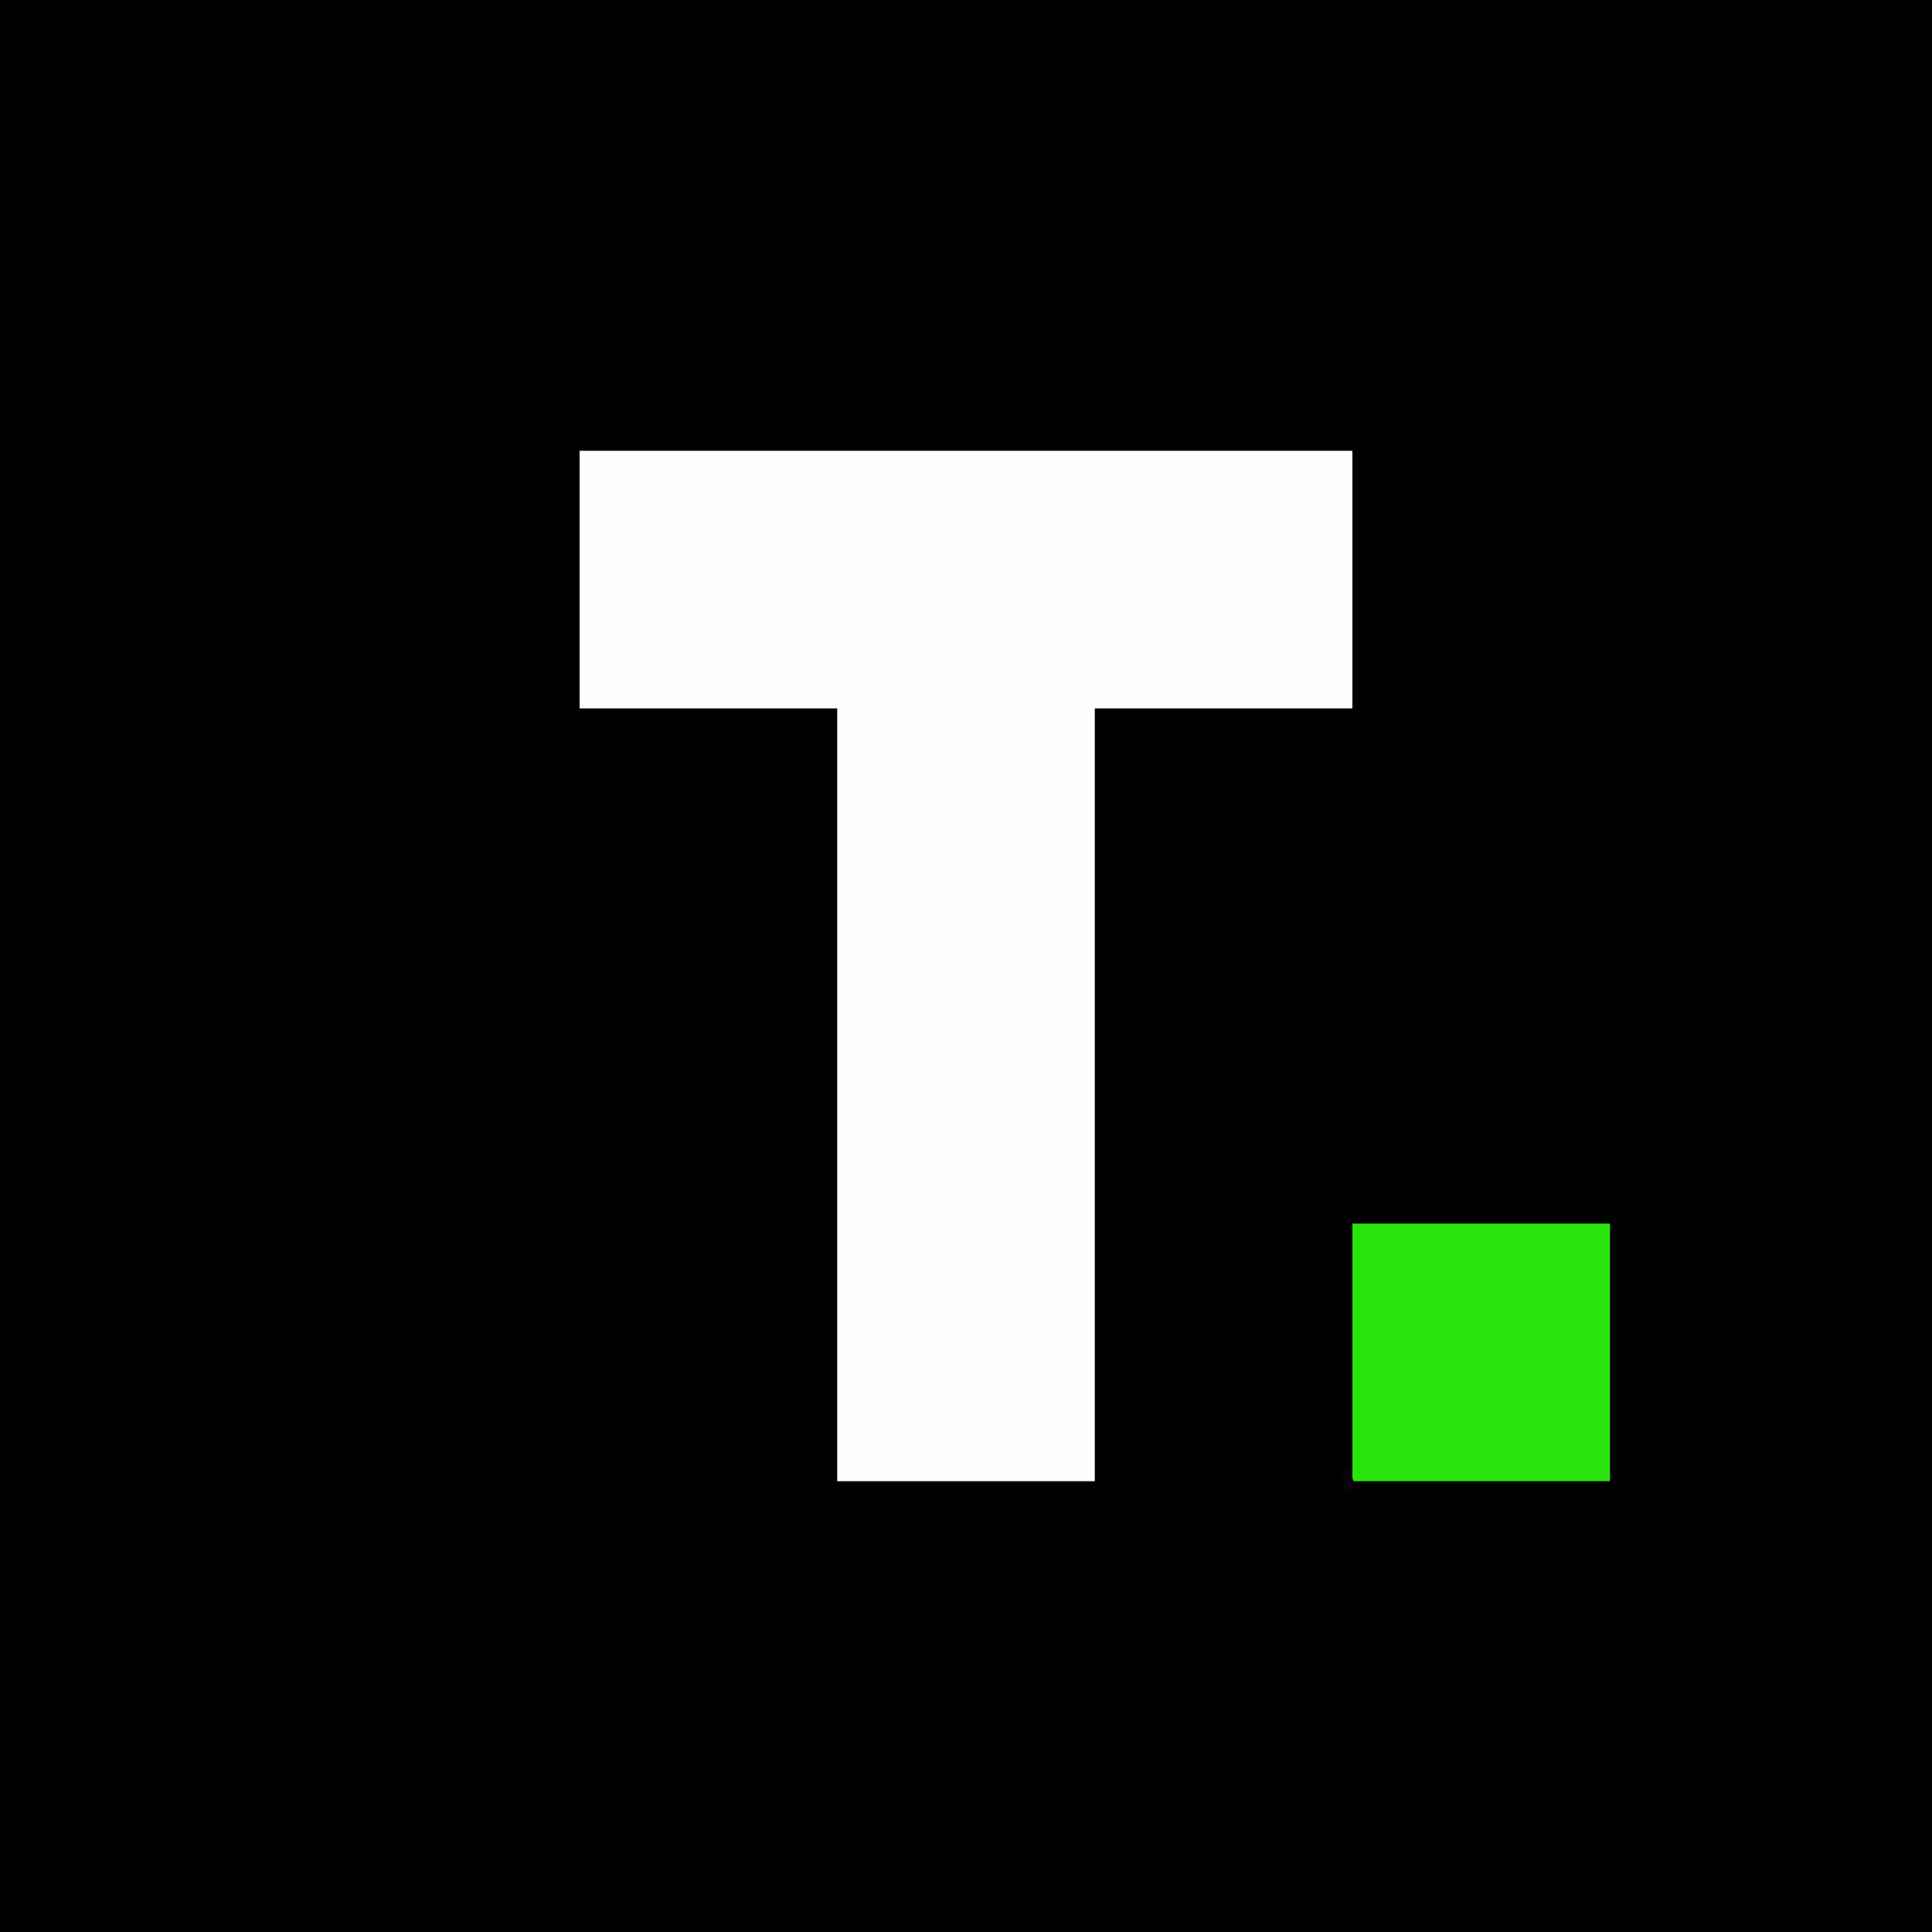
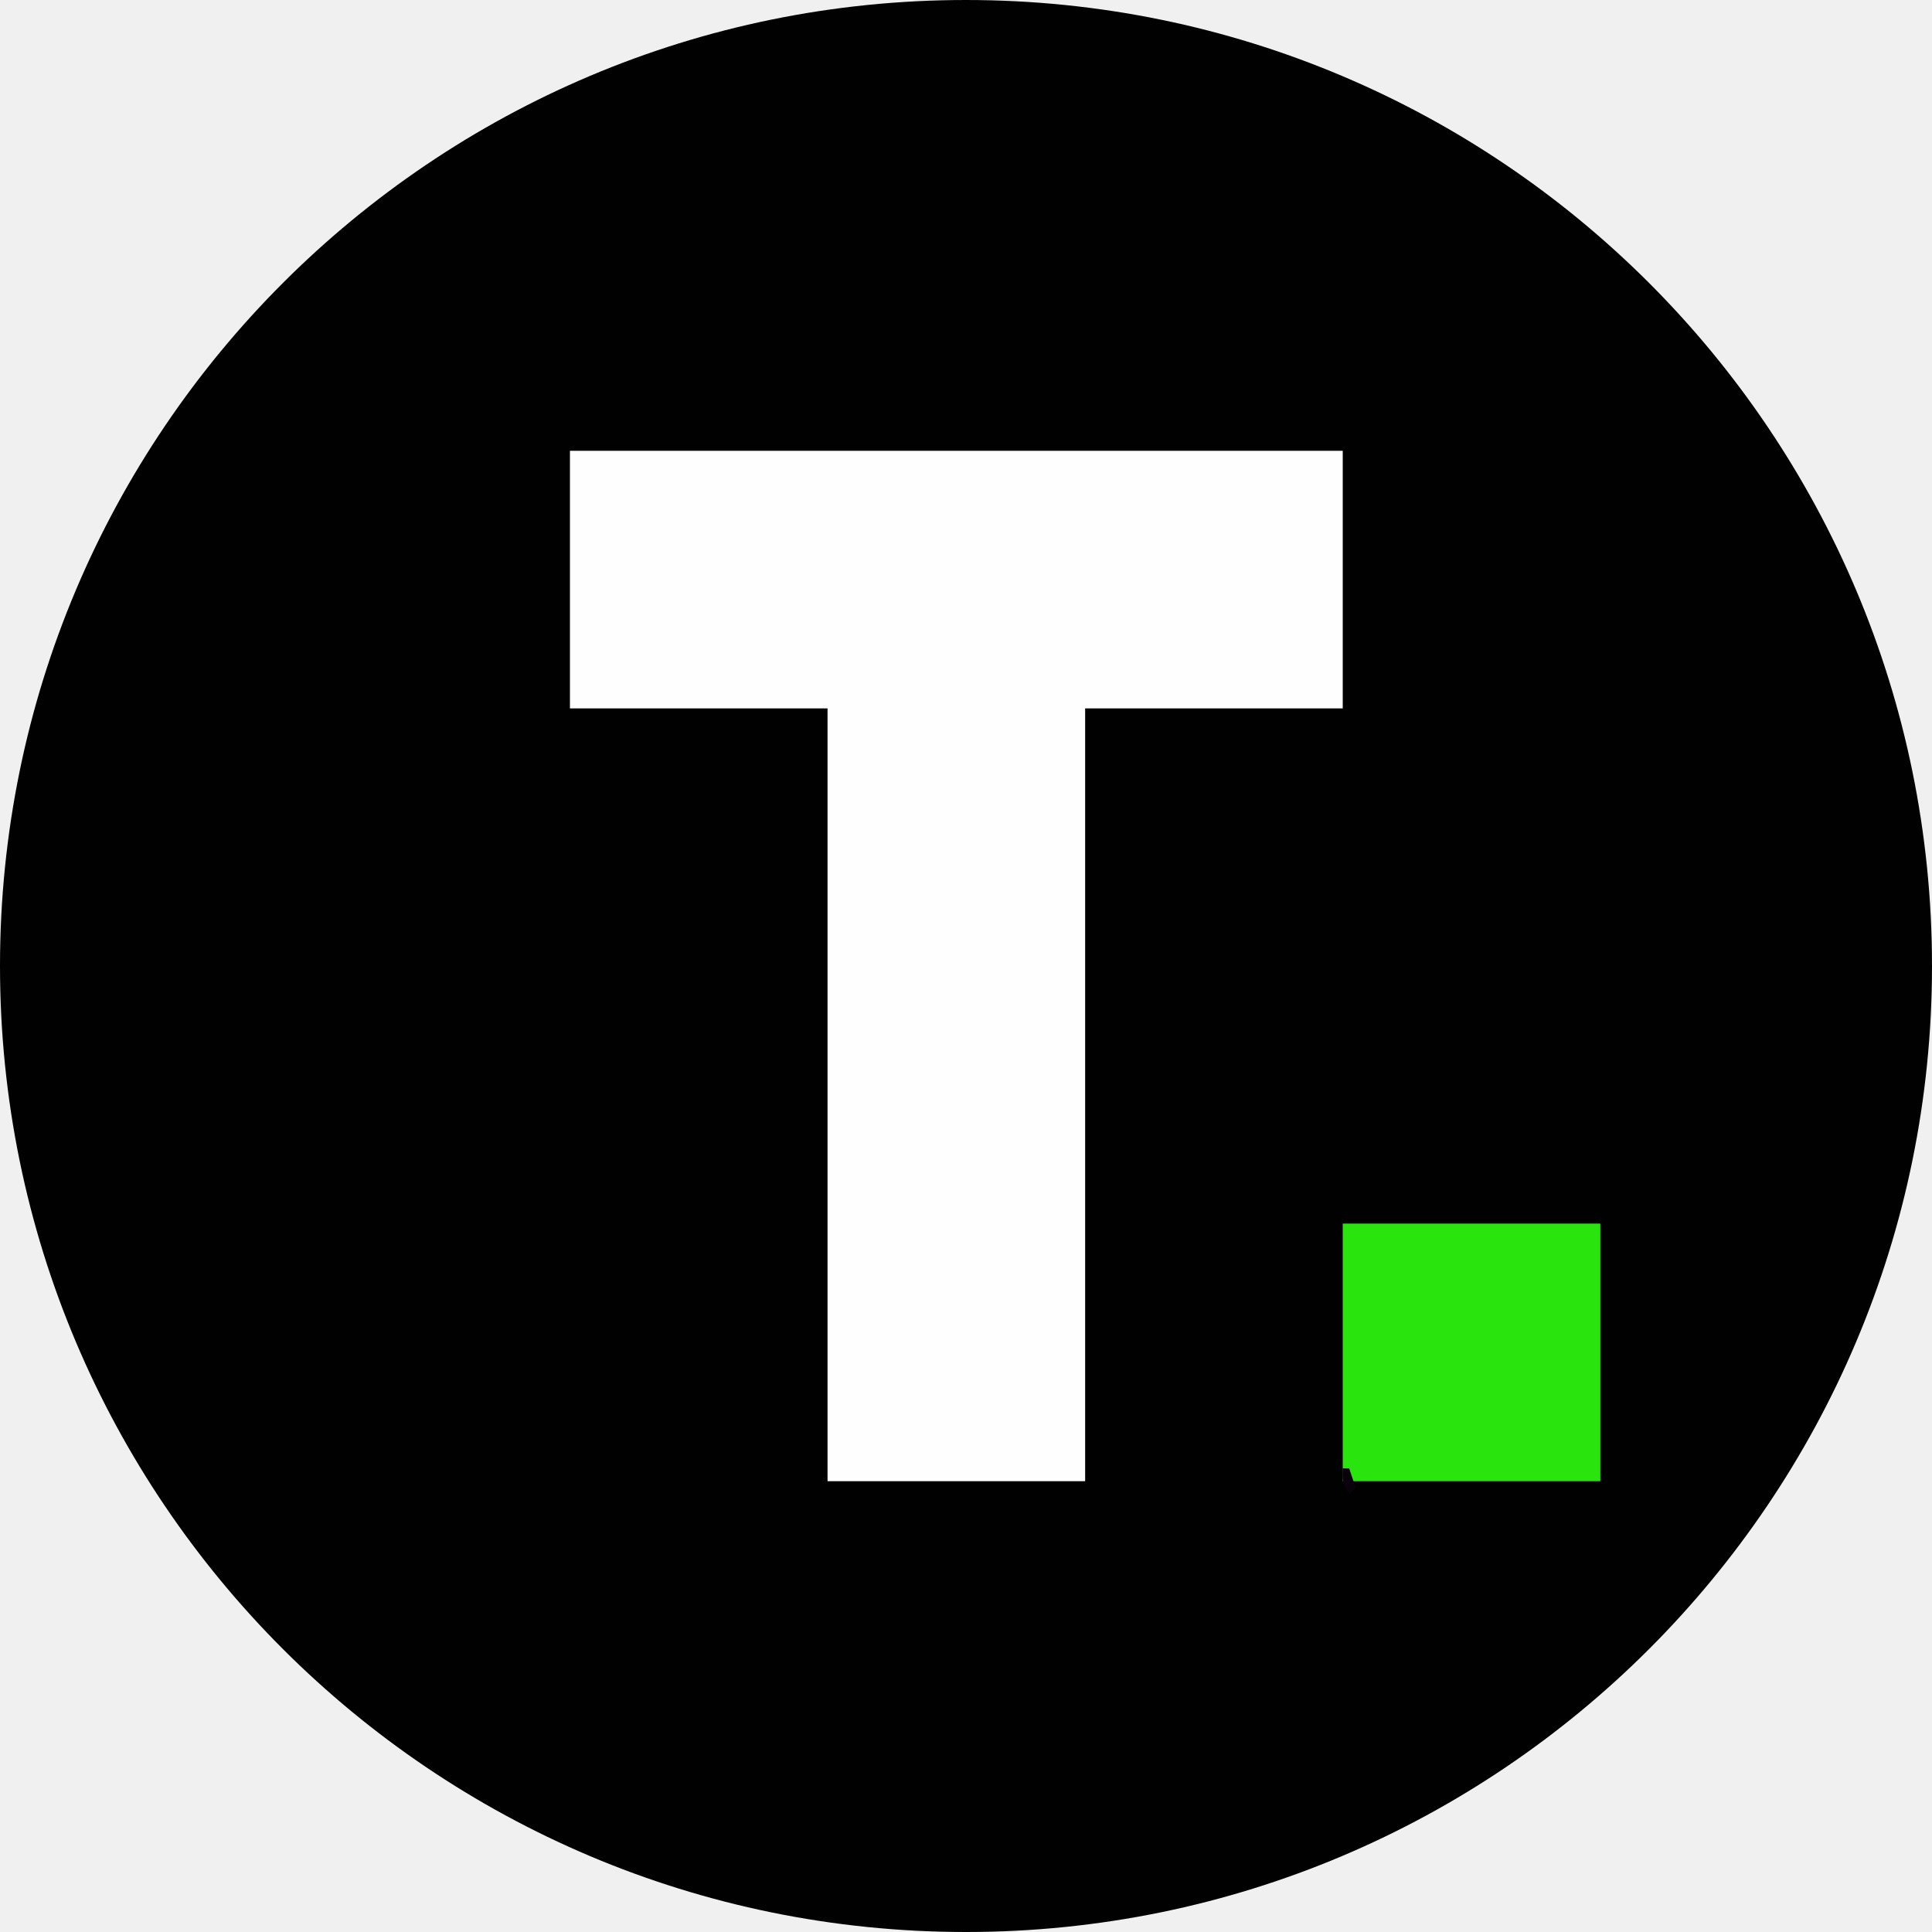
<svg xmlns="http://www.w3.org/2000/svg" width="600" height="600" viewBox="0 0 600 600" fill="none">
  <g clip-path="url(#clip0_1_2)">
-     <path d="M0 0C198 0 396 0 600 0C600 198 600 396 600 600C402 600 204 600 0 600C0 402 0 204 0 0Z" fill="#010101" />
-     <path d="M180 140C259.2 140 338.4 140 420 140C420 166.4 420 192.8 420 220C393.6 220 367.2 220 340 220C340 299.2 340 378.4 340 460C313.6 460 287.2 460 260 460C260 380.8 260 301.6 260 220C233.6 220 207.2 220 180 220C180 193.6 180 167.2 180 140Z" fill="#FEFEFE" />
-     <path d="M420 380C446.4 380 472.8 380 500 380C500 406.4 500 432.8 500 460C473.6 460 447.2 460 420 460C420 433.6 420 407.2 420 380Z" fill="#2AE40E" />
+     <circle cx="300" cy="300" r="300" fill="#010101" />
+     <path d="M177 140C256.2 140 335.4 140 417 140C417 166.4 417 192.8 417 220C390.6 220 364.2 220 337 220C337 299.2 337 378.4 337 460C310.6 460 284.2 460 257 460C257 380.8 257 301.6 257 220C230.6 220 204.2 220 177 220C177 193.6 177 167.2 177 140Z" fill="#FEFEFE" />
+     <path d="M417 380C443.4 380 469.8 380 497 380C497 406.4 497 432.8 497 460C470.6 460 444.2 460 417 460C417 433.6 417 407.2 417 380Z" fill="#2AE40E" />
    <path d="M417 456C417.66 456 418.32 456 419 456C419.66 457.98 420.32 459.96 421 462C420.34 462.66 419.68 463.32 419 464C416.848 460.772 416.799 459.716 417 456Z" fill="#09020B" />
  </g>
  <defs>
    <clipPath id="clip0_1_2">
      <rect width="600" height="600" fill="white" />
    </clipPath>
  </defs>
</svg>
